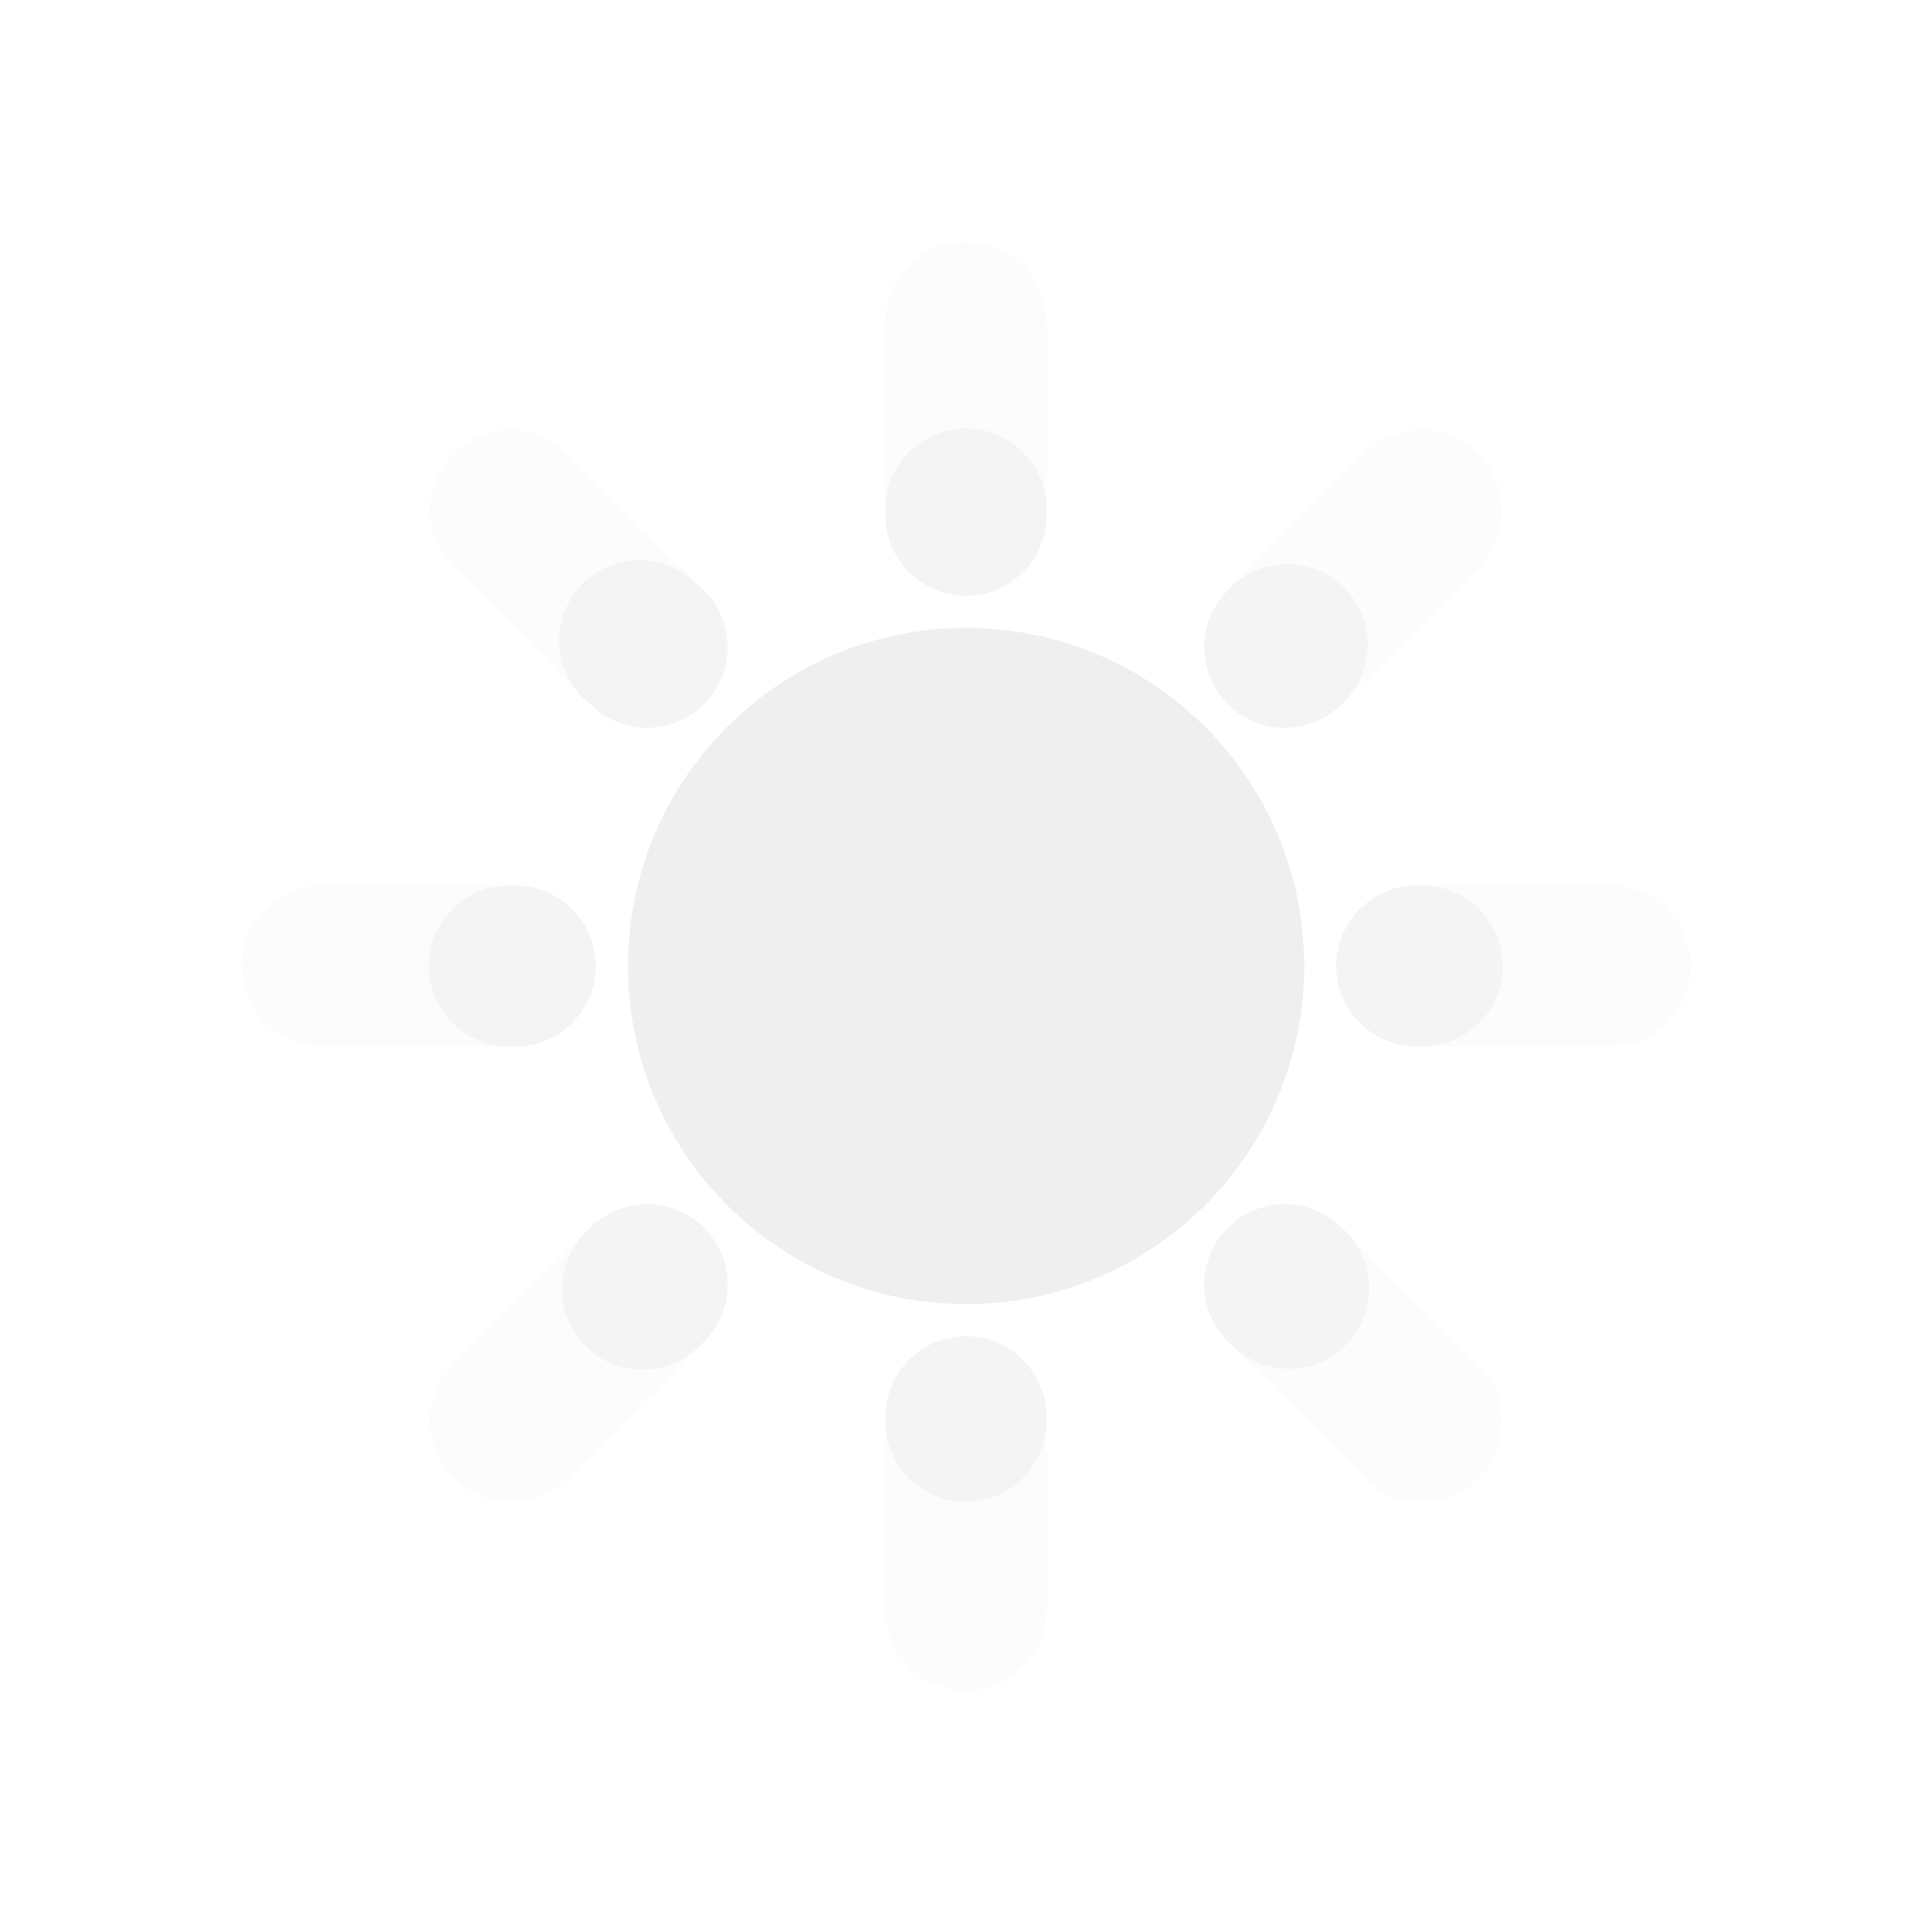
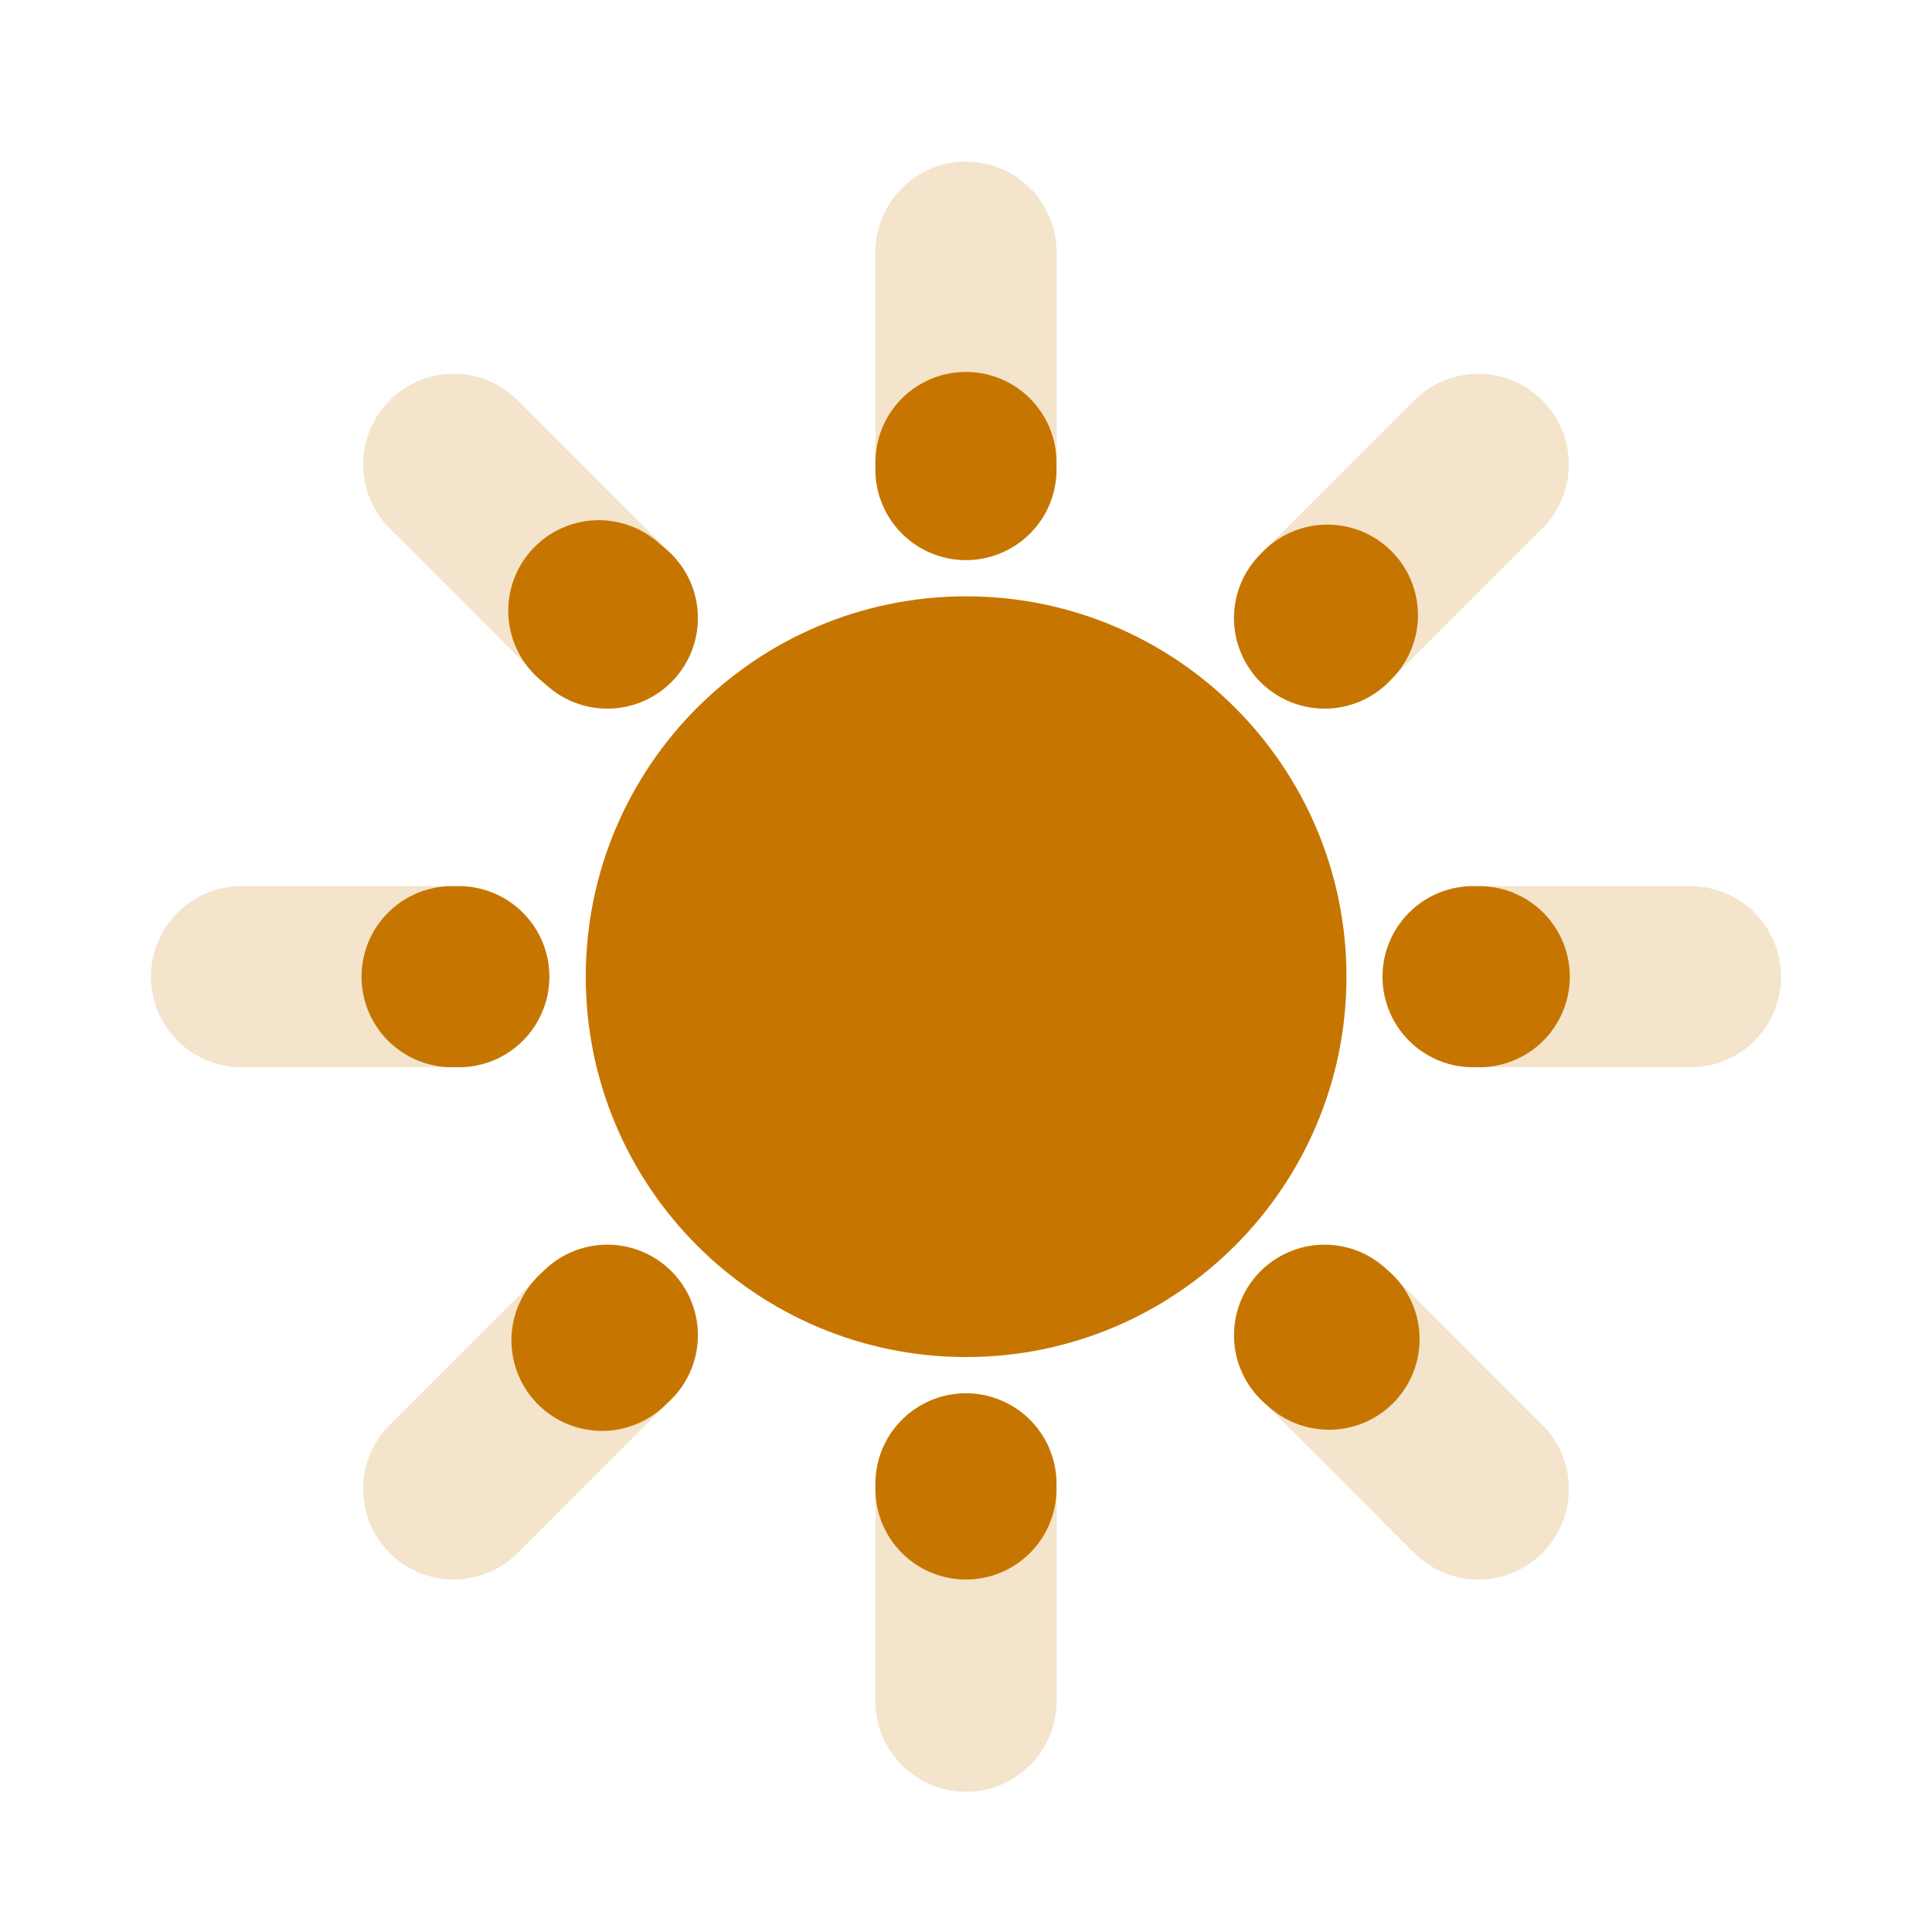
- <svg xmlns="http://www.w3.org/2000/svg" width="36" height="36" viewBox="0 0 36 36" fill="none">
-   <path d="M18.002 22.8C20.653 22.8 22.802 20.651 22.802 18C22.802 15.349 20.653 13.2 18.002 13.2C15.351 13.2 13.202 15.349 13.202 18C13.202 20.651 15.351 22.8 18.002 22.8Z" fill="#EFEFEF" stroke="#EFEFEF" stroke-width="3" stroke-linecap="round" stroke-linejoin="round" />
-   <path opacity="0.2" d="M18 9.6V6M18 30V26.4M9.6 18H6M30 18H26.4M12.06 23.94L9.515 26.485M26.485 9.515L23.94 12.06M12.06 12.06L9.515 9.515M26.485 26.485L23.94 23.94" stroke="#EFEFEF" stroke-width="3" stroke-linecap="round" stroke-linejoin="round" />
-   <path d="M17.999 9.6V9.483M17.999 26.485V26.4M9.599 18H9.488M26.501 18L26.399 18M12.059 23.939L11.971 24.023M23.939 12.06L23.986 12.012M12.059 12.06L11.918 11.939M24.013 24.005L23.939 23.939" stroke="#F4F4F4" stroke-width="3" stroke-linecap="round" stroke-linejoin="round" />
+ <svg xmlns="http://www.w3.org/2000/svg" width="32" height="32" viewBox="0 0 32 32" fill="none">
+   <path d="M16.002 20.977C18.653 20.977 20.802 18.827 20.802 16.177C20.802 13.525 18.653 11.377 16.002 11.377C13.351 11.377 11.202 13.525 11.202 16.177C11.202 18.827 13.351 20.977 16.002 20.977Z" fill="#C67600" stroke="#C67600" stroke-width="3" stroke-linecap="round" stroke-linejoin="round" />
+   <path opacity="0.2" d="M16 7.777V4.177M16 28.177V24.577M7.6 16.177H4M28 16.177H24.4M10.06 22.116L7.515 24.662M24.485 7.691L21.94 10.237M10.06 10.237L7.515 7.691M24.485 24.662L21.94 22.116" stroke="#C67600" stroke-width="3" stroke-linecap="round" stroke-linejoin="round" />
+   <path d="M15.999 7.777V7.66M15.999 24.662V24.577M7.599 16.177H7.488M24.501 16.177L24.399 16.177M10.059 22.116L9.971 22.2M21.939 10.237L21.986 10.189M10.059 10.237L9.918 10.116M22.013 22.181L21.939 22.116" stroke="#C67600" stroke-width="3" stroke-linecap="round" stroke-linejoin="round" />
</svg>
